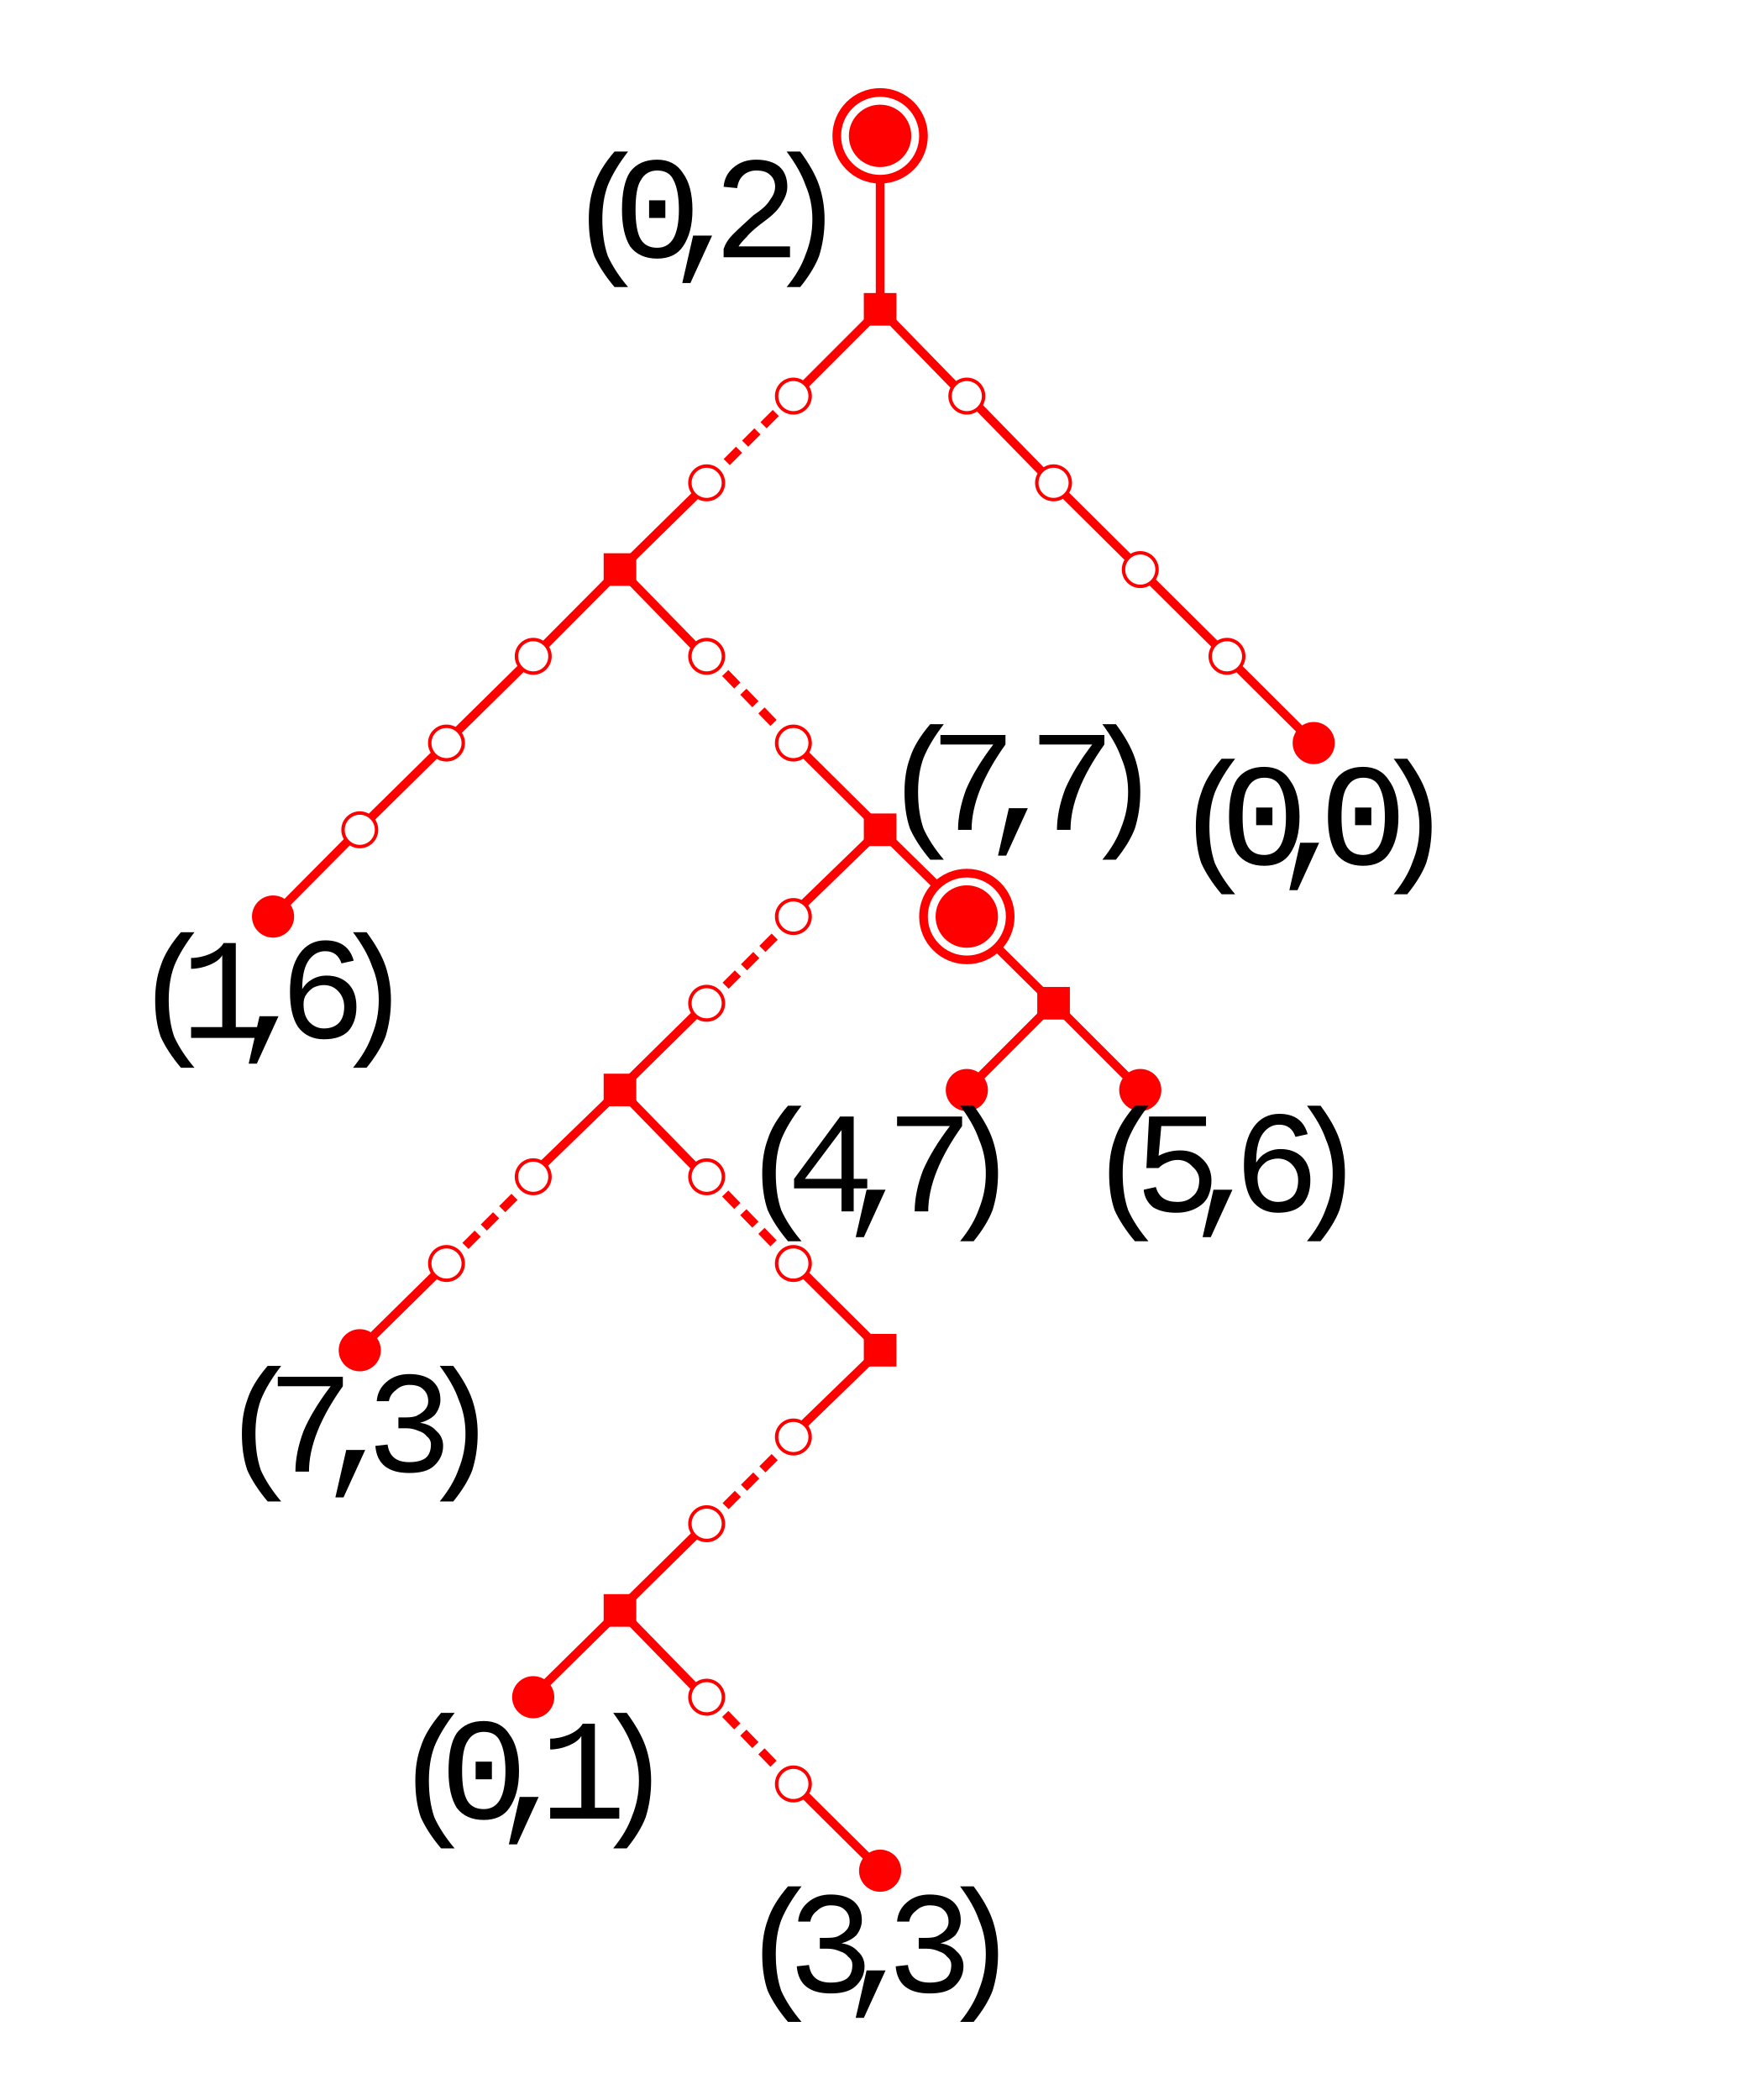
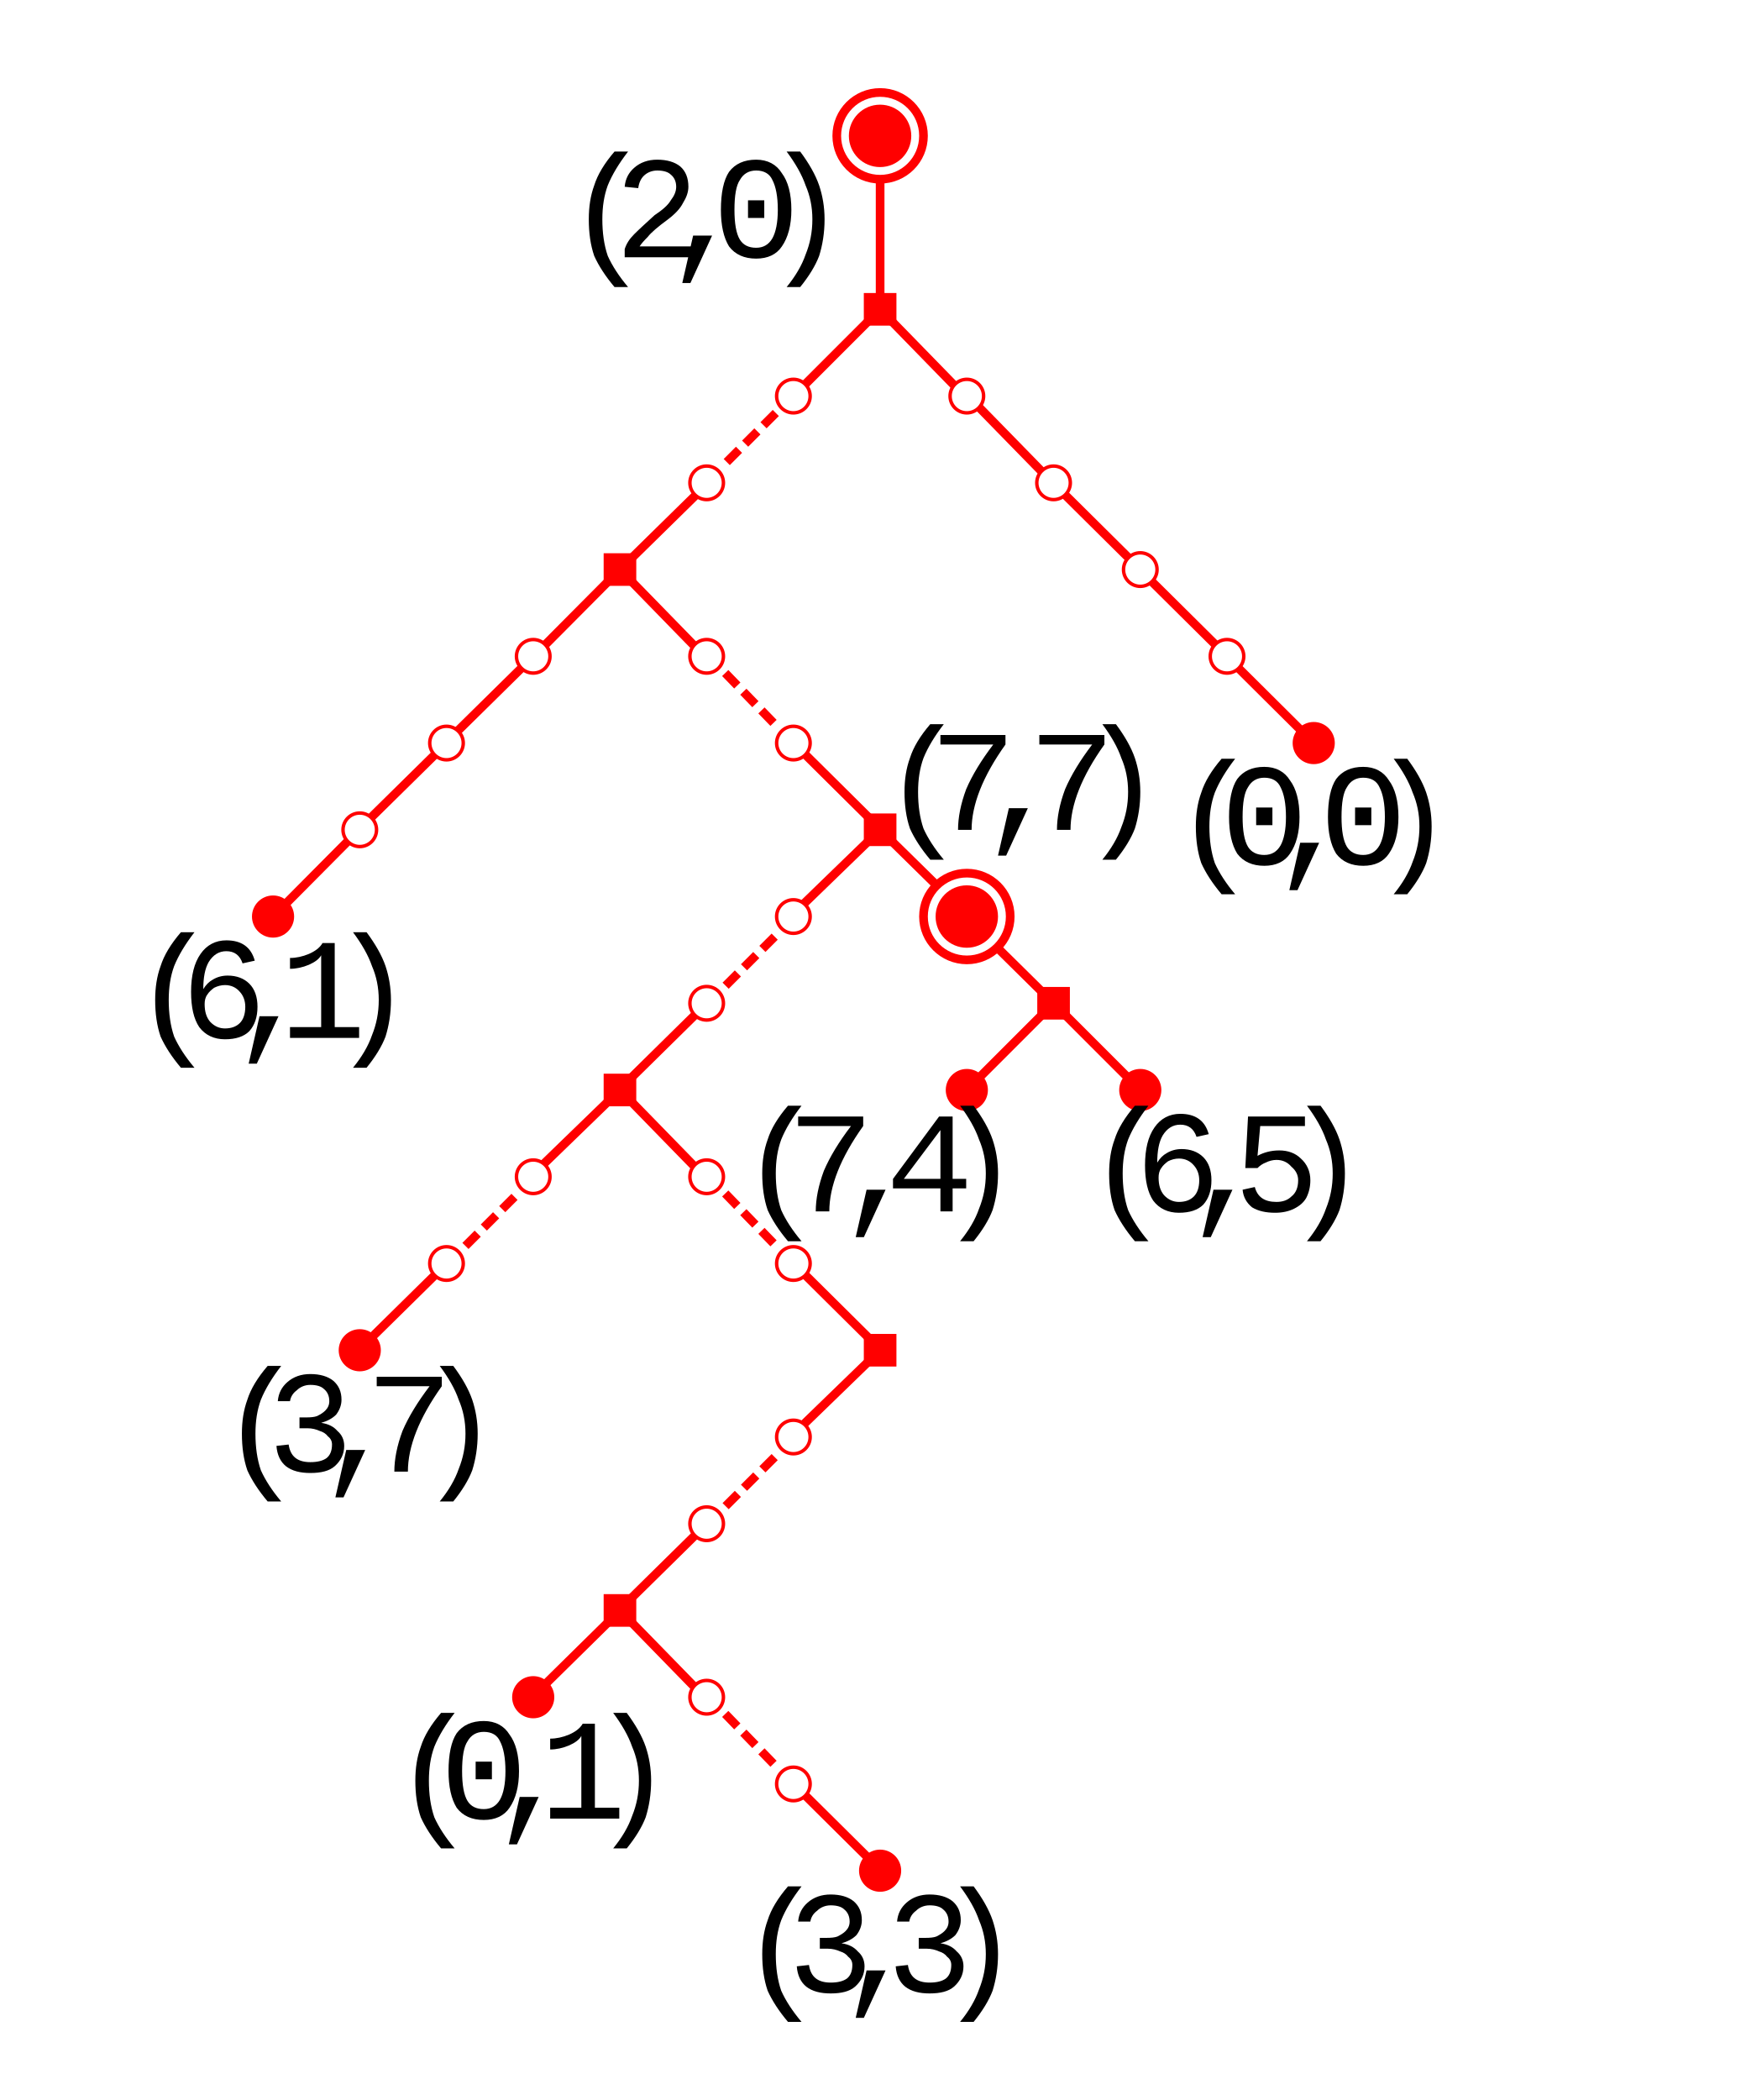
<svg xmlns="http://www.w3.org/2000/svg" width="20.13" height="24.21" id="svg3076" version="1.1">
  <defs id="defs3078" />
  <g id="layer1" transform="translate(-240.8513,-410.7959)">
    <g transform="translate(145,-25)" id="g5476">
      <path transform="translate(0.5,0.5)" d="m 106,436.862 c 0,0.276 -0.224,0.5 -0.5,0.5 -0.276,0 -0.5,-0.224 -0.5,-0.5 0,-0.276 0.224,-0.5 0.5,-0.5 0.276,0 0.5,0.224 0.5,0.5 z" id="path5466" style="fill:none;stroke:#ff0000;stroke-width:0.1;stroke-miterlimit:4;stroke-opacity:1;stroke-dasharray:none;stroke-dashoffset:0" />
      <path transform="matrix(0.8214288,0,0,0.8214288,20.90511,78.49818)" d="m 104.031,436.878 c 0,0.242 -0.196,0.438 -0.438,0.438 -0.242,0 -0.438,-0.196 -0.438,-0.438 0,-0.242 0.196,-0.438 0.438,-0.438 0.242,0 0.438,0.196 0.438,0.438 z" id="path5471" style="fill:#ff0000;fill-opacity:1;stroke:none" />
    </g>
    <rect style="fill:#ff0000;fill-opacity:1;stroke:none" id="rect5592" width="0.376" height="0.376" x="250.812" y="414.174" />
    <path style="fill:none;stroke:#ff0000;stroke-width:0.1;stroke-linecap:butt;stroke-linejoin:miter;stroke-miterlimit:4;stroke-opacity:1;stroke-dasharray:none" d="m 251,412.87 0,1.492" id="path4883-5-1-1-1-0-6" />
    <path style="fill:none;stroke:#ff0000;stroke-width:0.1;stroke-linecap:butt;stroke-linejoin:miter;stroke-miterlimit:4;stroke-opacity:1;stroke-dasharray:none" d="m 251,414.362 0.856,0.878" id="path4883-5-1-1-1-0-6-4" />
    <path style="fill:none;stroke:#ff0000;stroke-width:0.1;stroke-linecap:butt;stroke-linejoin:miter;stroke-miterlimit:4;stroke-opacity:1;stroke-dasharray:none" d="m 251,414.362 -0.873,0.873" id="path4883-5-1-1-1-0-6-4-8" />
-     <path style="fill:none;stroke:#ff0000;stroke-width:0.05;stroke-miterlimit:4;stroke-opacity:1;stroke-dasharray:none" id="path5534-7-5-8" d="m 106.353,433.666 a 0.243,0.243 0 1 1 -0.486,0 0.243,0.243 0 1 1 0.486,0 z" transform="matrix(0.7954628,0,0,0.7954628,168.5933,71.39712)" />
-     <path style="fill:none;stroke:#ff0000;stroke-width:0.05;stroke-miterlimit:4;stroke-opacity:1;stroke-dasharray:none" id="path5534-7-5-2" d="m 106.353,433.666 a 0.243,0.243 0 1 1 -0.486,0 0.243,0.243 0 1 1 0.486,0 z" transform="matrix(0.7954628,0,0,0.7954628,167.5933,70.39712)" />
-     <path style="fill:none;stroke:#ff0000;stroke-width:0.05;stroke-miterlimit:4;stroke-opacity:1;stroke-dasharray:none" id="path5534-7-5-4" d="m 106.353,433.666 a 0.243,0.243 0 1 1 -0.486,0 0.243,0.243 0 1 1 0.486,0 z" transform="matrix(0.7954628,0,0,0.7954628,169.5933,72.39712)" />
-     <path style="fill:#ff0000;fill-opacity:1;stroke:none" id="path5534" d="m 106.353,433.666 a 0.243,0.243 0 1 1 -0.486,0 0.243,0.243 0 1 1 0.486,0 z" transform="translate(149.8898,-14.30365)" />
+     <path style="fill:none;stroke:#ff0000;stroke-width:0.05;stroke-miterlimit:4;stroke-opacity:1;stroke-dasharray:none" id="path5534-7-5-8" d="m 106.353,433.666 c 0,0.134 -0.109,0.243 -0.243,0.243 -0.134,0 -0.243,-0.109 -0.243,-0.243 0,-0.134 0.109,-0.243 0.243,-0.243 0.134,0 0.243,0.109 0.243,0.243 z" transform="matrix(0.7954628,0,0,0.7954628,168.5933,71.39712)" />
+     <path style="fill:none;stroke:#ff0000;stroke-width:0.05;stroke-miterlimit:4;stroke-opacity:1;stroke-dasharray:none" id="path5534-7-5-2" d="m 106.353,433.666 c 0,0.134 -0.109,0.243 -0.243,0.243 -0.134,0 -0.243,-0.109 -0.243,-0.243 0,-0.134 0.109,-0.243 0.243,-0.243 0.134,0 0.243,0.109 0.243,0.243 z" transform="matrix(0.7954628,0,0,0.7954628,167.5933,70.39712)" />
+     <path style="fill:none;stroke:#ff0000;stroke-width:0.05;stroke-miterlimit:4;stroke-opacity:1;stroke-dasharray:none" id="path5534-7-5-4" d="m 106.353,433.666 c 0,0.134 -0.109,0.243 -0.243,0.243 -0.134,0 -0.243,-0.109 -0.243,-0.243 0,-0.134 0.109,-0.243 0.243,-0.243 0.134,0 0.243,0.109 0.243,0.243 z" transform="matrix(0.7954628,0,0,0.7954628,169.5933,72.39712)" />
+     <path style="fill:#ff0000;fill-opacity:1;stroke:none" id="path5534" d="m 106.353,433.666 c 0,0.134 -0.109,0.243 -0.243,0.243 -0.134,0 -0.243,-0.109 -0.243,-0.243 0,-0.134 0.109,-0.243 0.243,-0.243 0.134,0 0.243,0.109 0.243,0.243 z" transform="translate(149.8898,-14.30365)" />
    <path style="fill:none;stroke:#ff0000;stroke-width:0.1;stroke-linecap:butt;stroke-linejoin:miter;stroke-miterlimit:4;stroke-opacity:1;stroke-dasharray:none" d="m 252.138,415.489 0.718,0.735" id="path4883-5-1-1-1-0-6-4-5" />
    <path style="fill:none;stroke:#ff0000;stroke-width:0.1;stroke-linecap:butt;stroke-linejoin:miter;stroke-miterlimit:4;stroke-opacity:1;stroke-dasharray:none" d="m 253.138,416.506 0.724,0.718" id="path4883-5-1-1-1-0-6-4-51" />
-     <path style="fill:none;stroke:#ff0000;stroke-width:0.05;stroke-miterlimit:4;stroke-opacity:1;stroke-dasharray:none" id="path5534-7-5-1" d="m 106.353,433.666 a 0.243,0.243 0 1 1 -0.486,0 0.243,0.243 0 1 1 0.486,0 z" transform="matrix(0.7954628,0,0,0.7954628,165.5933,70.39712)" />
-     <path style="fill:none;stroke:#ff0000;stroke-width:0.05;stroke-miterlimit:4;stroke-opacity:1;stroke-dasharray:none" id="path5534-7-5-4-1" d="m 106.353,433.666 a 0.243,0.243 0 1 1 -0.486,0 0.243,0.243 0 1 1 0.486,0 z" transform="matrix(0.7954628,0,0,0.7954628,170.5933,73.39713)" />
+     <path style="fill:none;stroke:#ff0000;stroke-width:0.05;stroke-miterlimit:4;stroke-opacity:1;stroke-dasharray:none" id="path5534-7-5-1" d="m 106.353,433.666 c 0,0.134 -0.109,0.243 -0.243,0.243 -0.134,0 -0.243,-0.109 -0.243,-0.243 0,-0.134 0.109,-0.243 0.243,-0.243 0.134,0 0.243,0.109 0.243,0.243 z" transform="matrix(0.7954628,0,0,0.7954628,165.5933,70.39712)" />
+     <path style="fill:none;stroke:#ff0000;stroke-width:0.05;stroke-miterlimit:4;stroke-opacity:1;stroke-dasharray:none" id="path5534-7-5-4-1" d="m 106.353,433.666 c 0,0.134 -0.109,0.243 -0.243,0.243 -0.134,0 -0.243,-0.109 -0.243,-0.243 0,-0.134 0.109,-0.243 0.243,-0.243 0.134,0 0.243,0.109 0.243,0.243 z" transform="matrix(0.7954628,0,0,0.7954628,170.5933,73.39713)" />
    <path style="fill:none;stroke:#ff0000;stroke-width:0.1;stroke-linecap:butt;stroke-linejoin:miter;stroke-miterlimit:4;stroke-opacity:1;stroke-dasharray:none" d="m 254.138,417.506 0.724,0.718" id="path4883-5-1-1-1-0-6-4-51-7" />
    <path style="fill:none;stroke:#ff0000;stroke-width:0.1;stroke-linecap:butt;stroke-linejoin:miter;stroke-miterlimit:4;stroke-opacity:1;stroke-dasharray:none" d="M 255.133,418.5 256,419.362" id="path4883-5-1-1-1-0-6-4-7" />
-     <path style="fill:none;stroke:#ff0000;stroke-width:0.05;stroke-miterlimit:4;stroke-opacity:1;stroke-dasharray:none" id="path5534-7-5-1-1-8" d="m 106.353,433.666 a 0.243,0.243 0 1 1 -0.486,0 0.243,0.243 0 1 1 0.486,0 z" transform="matrix(0.7954628,0,0,0.7954628,164.5933,71.39712)" />
+     <path style="fill:none;stroke:#ff0000;stroke-width:0.05;stroke-miterlimit:4;stroke-opacity:1;stroke-dasharray:none" id="path5534-7-5-1-1-8" d="m 106.353,433.666 c 0,0.134 -0.109,0.243 -0.243,0.243 -0.134,0 -0.243,-0.109 -0.243,-0.243 0,-0.134 0.109,-0.243 0.243,-0.243 0.134,0 0.243,0.109 0.243,0.243 z" transform="matrix(0.7954628,0,0,0.7954628,164.5933,71.39712)" />
    <path style="fill:none;stroke:#ff0000;stroke-width:0.1;stroke-linecap:butt;stroke-linejoin:miter;stroke-miterlimit:4;stroke-opacity:1;stroke-dasharray:none" d="M 248.878,416.5 248,417.362" id="path4883-5-1-1-1-0-6-4-8-1-6" />
    <rect style="fill:#ff0000;fill-opacity:1;stroke:none" id="rect5592-8" width="0.376" height="0.376" x="247.812" y="417.174" />
-     <path style="fill:none;stroke:#ff0000;stroke-width:0.05;stroke-miterlimit:4;stroke-opacity:1;stroke-dasharray:none" id="path5534-7-5-1-1-5" d="m 106.353,433.666 a 0.243,0.243 0 1 1 -0.486,0 0.243,0.243 0 1 1 0.486,0 z" transform="matrix(0.7954628,0,0,0.7954628,162.5933,73.39712)" />
-     <path style="fill:none;stroke:#ff0000;stroke-width:0.05;stroke-miterlimit:4;stroke-opacity:1;stroke-dasharray:none" id="path5534-7-5-1-1-7" d="m 106.353,433.666 a 0.243,0.243 0 1 1 -0.486,0 0.243,0.243 0 1 1 0.486,0 z" transform="matrix(0.7954628,0,0,0.7954628,161.5933,74.39712)" />
+     <path style="fill:none;stroke:#ff0000;stroke-width:0.05;stroke-miterlimit:4;stroke-opacity:1;stroke-dasharray:none" id="path5534-7-5-1-1-5" d="m 106.353,433.666 c 0,0.134 -0.109,0.243 -0.243,0.243 -0.134,0 -0.243,-0.109 -0.243,-0.243 0,-0.134 0.109,-0.243 0.243,-0.243 0.134,0 0.243,0.109 0.243,0.243 z" transform="matrix(0.7954628,0,0,0.7954628,162.5933,73.39712)" />
+     <path style="fill:none;stroke:#ff0000;stroke-width:0.05;stroke-miterlimit:4;stroke-opacity:1;stroke-dasharray:none" id="path5534-7-5-1-1-7" d="m 106.353,433.666 c 0,0.134 -0.109,0.243 -0.243,0.243 -0.134,0 -0.243,-0.109 -0.243,-0.243 0,-0.134 0.109,-0.243 0.243,-0.243 0.134,0 0.243,0.109 0.243,0.243 z" transform="matrix(0.7954628,0,0,0.7954628,161.5933,74.39712)" />
    <path style="fill:none;stroke:#ff0000;stroke-width:0.1;stroke-linecap:butt;stroke-linejoin:miter;stroke-miterlimit:4;stroke-opacity:1;stroke-dasharray:none" d="m 248,417.362 -0.862,0.867" id="path4883-5-1-1-1-0-6-4-8-1-6-1" />
    <path style="fill:none;stroke:#ff0000;stroke-width:0.1;stroke-linecap:butt;stroke-linejoin:miter;stroke-miterlimit:4;stroke-opacity:1;stroke-dasharray:none" d="m 246.862,418.5 -0.729,0.718" id="path4883-5-1-1-1-0-6-4-8-1-6-8" />
-     <path style="fill:none;stroke:#ff0000;stroke-width:0.05;stroke-miterlimit:4;stroke-opacity:1;stroke-dasharray:none" id="path5534-7-5-1-1-5-7" d="m 106.353,433.666 a 0.243,0.243 0 1 1 -0.486,0 0.243,0.243 0 1 1 0.486,0 z" transform="matrix(0.7954628,0,0,0.7954628,164.5933,73.39712)" />
+     <path style="fill:none;stroke:#ff0000;stroke-width:0.05;stroke-miterlimit:4;stroke-opacity:1;stroke-dasharray:none" id="path5534-7-5-1-1-5-7" d="m 106.353,433.666 c 0,0.134 -0.109,0.243 -0.243,0.243 -0.134,0 -0.243,-0.109 -0.243,-0.243 0,-0.134 0.109,-0.243 0.243,-0.243 0.134,0 0.243,0.109 0.243,0.243 z" transform="matrix(0.7954628,0,0,0.7954628,164.5933,73.39712)" />
    <path style="fill:none;stroke:#ff0000;stroke-width:0.1;stroke-linecap:butt;stroke-linejoin:miter;stroke-miterlimit:4;stroke-opacity:1;stroke-dasharray:none" d="m 248,417.362 0.856,0.878" id="path4883-5-1-1-1-0-6-4-87" />
-     <path style="fill:none;stroke:#ff0000;stroke-width:0.05;stroke-miterlimit:4;stroke-opacity:1;stroke-dasharray:none" id="path5534-7-5-1-1-7-2" d="m 106.353,433.666 a 0.243,0.243 0 1 1 -0.486,0 0.243,0.243 0 1 1 0.486,0 z" transform="matrix(0.7954628,0,0,0.7954628,160.5933,75.39712)" />
-     <path style="fill:#ff0000;fill-opacity:1;stroke:none" id="path5534-3" d="m 106.353,433.666 a 0.243,0.243 0 1 1 -0.486,0 0.243,0.243 0 1 1 0.486,0 z" transform="translate(137.8898,-12.30366)" />
+     <path style="fill:none;stroke:#ff0000;stroke-width:0.05;stroke-miterlimit:4;stroke-opacity:1;stroke-dasharray:none" id="path5534-7-5-1-1-7-2" d="m 106.353,433.666 c 0,0.134 -0.109,0.243 -0.243,0.243 -0.134,0 -0.243,-0.109 -0.243,-0.243 0,-0.134 0.109,-0.243 0.243,-0.243 0.134,0 0.243,0.109 0.243,0.243 z" transform="matrix(0.7954628,0,0,0.7954628,160.5933,75.39712)" />
+     <path style="fill:#ff0000;fill-opacity:1;stroke:none" id="path5534-3" d="m 106.353,433.666 c 0,0.134 -0.109,0.243 -0.243,0.243 -0.134,0 -0.243,-0.109 -0.243,-0.243 0,-0.134 0.109,-0.243 0.243,-0.243 0.134,0 0.243,0.109 0.243,0.243 z" transform="translate(137.8898,-12.30366)" />
    <path style="fill:none;stroke:#ff0000;stroke-width:0.1;stroke-linecap:butt;stroke-linejoin:miter;stroke-miterlimit:4;stroke-opacity:1;stroke-dasharray:none" d="m 245.862,419.5 -0.729,0.718" id="path4883-5-1-1-1-0-6-4-8-1-6-8-4" />
    <path style="fill:none;stroke:#ff0000;stroke-width:0.1;stroke-linecap:butt;stroke-linejoin:miter;stroke-miterlimit:4;stroke-opacity:1;stroke-dasharray:none" d="M 244.856,420.5 244,421.362" id="path4883-5-1-1-1-0-6-4-8-1-6-9" />
-     <path style="fill:none;stroke:#ff0000;stroke-width:0.05;stroke-miterlimit:4;stroke-opacity:1;stroke-dasharray:none" id="path5534-7-5-1-1-5-13-61" d="m 106.353,433.666 a 0.243,0.243 0 1 1 -0.486,0 0.243,0.243 0 1 1 0.486,0 z" transform="matrix(0.7954628,0,0,0.7954628,165.5933,74.39712)" />
+     <path style="fill:none;stroke:#ff0000;stroke-width:0.05;stroke-miterlimit:4;stroke-opacity:1;stroke-dasharray:none" id="path5534-7-5-1-1-5-13-61" d="m 106.353,433.666 c 0,0.134 -0.109,0.243 -0.243,0.243 -0.134,0 -0.243,-0.109 -0.243,-0.243 0,-0.134 0.109,-0.243 0.243,-0.243 0.134,0 0.243,0.109 0.243,0.243 z" transform="matrix(0.7954628,0,0,0.7954628,165.5933,74.39712)" />
    <path style="fill:none;stroke:#ff0000;stroke-width:0.1;stroke-linecap:butt;stroke-linejoin:miter;stroke-miterlimit:4;stroke-opacity:1;stroke-dasharray:0.2, 0.1;stroke-dashoffset:0" d="m 249.214,418.555 0.583,0.602" id="path4883-5-1-1-1-0-6-4-51-2-7-5-4" />
    <path style="fill:none;stroke:#ff0000;stroke-width:0.1;stroke-linecap:butt;stroke-linejoin:miter;stroke-miterlimit:4;stroke-opacity:1;stroke-dasharray:none" d="m 250.14,419.498 0.724,0.718" id="path4883-5-1-1-1-0-6-4-51-1-2" />
    <rect style="fill:#ff0000;fill-opacity:1;stroke:none" id="rect5592-9" width="0.376" height="0.376" x="250.812" y="420.174" />
    <g transform="translate(146,-16.00001)" id="g5476-7">
      <path transform="translate(0.5,0.5)" d="m 106,436.862 c 0,0.276 -0.224,0.5 -0.5,0.5 -0.276,0 -0.5,-0.224 -0.5,-0.5 0,-0.276 0.224,-0.5 0.5,-0.5 0.276,0 0.5,0.224 0.5,0.5 z" id="path5466-6" style="fill:none;stroke:#ff0000;stroke-width:0.1;stroke-miterlimit:4;stroke-opacity:1;stroke-dasharray:none;stroke-dashoffset:0" />
      <path transform="matrix(0.8214288,0,0,0.8214288,20.90511,78.49818)" d="m 104.031,436.878 c 0,0.242 -0.196,0.438 -0.438,0.438 -0.242,0 -0.438,-0.196 -0.438,-0.438 0,-0.242 0.196,-0.438 0.438,-0.438 0.242,0 0.438,0.196 0.438,0.438 z" id="path5471-1" style="fill:#ff0000;fill-opacity:1;stroke:none" />
    </g>
    <path style="fill:none;stroke:#ff0000;stroke-width:0.1;stroke-linecap:butt;stroke-linejoin:miter;stroke-miterlimit:4;stroke-opacity:1;stroke-dasharray:none" d="m 251,420.362 0.641,0.63" id="path4883-5-1-1-1-0-6-4-51-1-2-4" />
    <path style="fill:none;stroke:#ff0000;stroke-width:0.1;stroke-linecap:butt;stroke-linejoin:miter;stroke-miterlimit:4;stroke-opacity:1;stroke-dasharray:none" d="m 251,420.362 -0.878,0.851" id="path4883-5-1-1-1-0-6-4-8-1-6-8-8" />
-     <path style="fill:none;stroke:#ff0000;stroke-width:0.05;stroke-miterlimit:4;stroke-opacity:1;stroke-dasharray:none" id="path5534-7-5-1-1-5-13-6" d="m 106.353,433.666 a 0.243,0.243 0 1 1 -0.486,0 0.243,0.243 0 1 1 0.486,0 z" transform="matrix(0.7954628,0,0,0.7954628,165.5933,76.39712)" />
+     <path style="fill:none;stroke:#ff0000;stroke-width:0.05;stroke-miterlimit:4;stroke-opacity:1;stroke-dasharray:none" id="path5534-7-5-1-1-5-13-6" d="m 106.353,433.666 c 0,0.134 -0.109,0.243 -0.243,0.243 -0.134,0 -0.243,-0.109 -0.243,-0.243 0,-0.134 0.109,-0.243 0.243,-0.243 0.134,0 0.243,0.109 0.243,0.243 z" transform="matrix(0.7954628,0,0,0.7954628,165.5933,76.39712)" />
    <rect style="fill:#ff0000;fill-opacity:1;stroke:none" id="rect5592-9-5" width="0.376" height="0.376" x="252.812" y="422.174" />
-     <path style="fill:#ff0000;fill-opacity:1;stroke:none" id="path5534-3-0" d="m 106.353,433.666 a 0.243,0.243 0 1 1 -0.486,0 0.243,0.243 0 1 1 0.486,0 z" transform="translate(147.8898,-10.30366)" />
-     <path style="fill:#ff0000;fill-opacity:1;stroke:none" id="path5534-3-9" d="m 106.353,433.666 a 0.243,0.243 0 1 1 -0.486,0 0.243,0.243 0 1 1 0.486,0 z" transform="translate(145.8898,-10.30366)" />
+     <path style="fill:#ff0000;fill-opacity:1;stroke:none" id="path5534-3-0" d="m 106.353,433.666 c 0,0.134 -0.109,0.243 -0.243,0.243 -0.134,0 -0.243,-0.109 -0.243,-0.243 0,-0.134 0.109,-0.243 0.243,-0.243 0.134,0 0.243,0.109 0.243,0.243 z" transform="translate(147.8898,-10.30366)" />
+     <path style="fill:#ff0000;fill-opacity:1;stroke:none" id="path5534-3-9" d="m 106.353,433.666 c 0,0.134 -0.109,0.243 -0.243,0.243 -0.134,0 -0.243,-0.109 -0.243,-0.243 0,-0.134 0.109,-0.243 0.243,-0.243 0.134,0 0.243,0.109 0.243,0.243 z" transform="translate(145.8898,-10.30366)" />
    <path style="fill:none;stroke:#ff0000;stroke-width:0.1;stroke-linecap:butt;stroke-linejoin:miter;stroke-miterlimit:4;stroke-opacity:1;stroke-dasharray:none" d="m 253,422.362 1,1" id="path4883-5-1-1-1-0-6-4-51-1-2-4-0" />
    <path style="fill:none;stroke:#ff0000;stroke-width:0.1;stroke-linecap:butt;stroke-linejoin:miter;stroke-miterlimit:4;stroke-opacity:1;stroke-dasharray:none" d="m 253,422.362 -1,1" id="path4883-5-1-1-1-0-6-4-51-1-2-4-0-0" />
    <path style="fill:none;stroke:#ff0000;stroke-width:0.1;stroke-linecap:butt;stroke-linejoin:miter;stroke-miterlimit:4;stroke-opacity:1;stroke-dasharray:none" d="M 252.367,421.737 253,422.362" id="path4883-5-1-1-1-0-6-4-51-1-2-4-0-6" />
    <path style="fill:none;stroke:#ff0000;stroke-width:0.1;stroke-linecap:butt;stroke-linejoin:miter;stroke-miterlimit:4;stroke-opacity:1;stroke-dasharray:0.2, 0.1;stroke-dashoffset:0" d="m 249.797,415.557 -0.614,0.614" id="path4883-5-1-1-1-0-6-4-8-6-4" />
-     <path style="fill:none;stroke:#ff0000;stroke-width:0.05;stroke-miterlimit:4;stroke-opacity:1;stroke-dasharray:none" id="path5534-7-5-1-1-5-1" d="m 106.353,433.666 a 0.243,0.243 0 1 1 -0.486,0 0.243,0.243 0 1 1 0.486,0 z" transform="matrix(0.7954628,0,0,0.7954628,164.5933,77.39712)" />
+     <path style="fill:none;stroke:#ff0000;stroke-width:0.05;stroke-miterlimit:4;stroke-opacity:1;stroke-dasharray:none" id="path5534-7-5-1-1-5-1" d="m 106.353,433.666 c 0,0.134 -0.109,0.243 -0.243,0.243 -0.134,0 -0.243,-0.109 -0.243,-0.243 0,-0.134 0.109,-0.243 0.243,-0.243 0.134,0 0.243,0.109 0.243,0.243 z" transform="matrix(0.7954628,0,0,0.7954628,164.5933,77.39712)" />
    <path style="fill:none;stroke:#ff0000;stroke-width:0.1;stroke-linecap:butt;stroke-linejoin:miter;stroke-miterlimit:4;stroke-opacity:1;stroke-dasharray:none" d="m 248.862,422.5 -0.729,0.718" id="path4883-5-1-1-1-0-6-4-8-1-6-8-7" />
    <rect style="fill:#ff0000;fill-opacity:1;stroke:none" id="rect5592-9-4" width="0.376" height="0.376" x="247.812" y="423.174" />
    <path style="fill:none;stroke:#ff0000;stroke-width:0.1;stroke-linecap:butt;stroke-linejoin:miter;stroke-miterlimit:4;stroke-opacity:1;stroke-dasharray:0.2, 0.1;stroke-dashoffset:0" d="m 249.784,421.594 -0.614,0.614" id="path4883-5-1-1-1-0-6-4-8-6-4-9" />
-     <path style="fill:none;stroke:#ff0000;stroke-width:0.05;stroke-miterlimit:4;stroke-opacity:1;stroke-dasharray:none" id="path5534-7-5-1-1-5-1-4" d="m 106.353,433.666 a 0.243,0.243 0 1 1 -0.486,0 0.243,0.243 0 1 1 0.486,0 z" transform="matrix(0.7954628,0,0,0.7954628,161.5933,80.39712)" />
+     <path style="fill:none;stroke:#ff0000;stroke-width:0.05;stroke-miterlimit:4;stroke-opacity:1;stroke-dasharray:none" id="path5534-7-5-1-1-5-1-4" d="m 106.353,433.666 c 0,0.134 -0.109,0.243 -0.243,0.243 -0.134,0 -0.243,-0.109 -0.243,-0.243 0,-0.134 0.109,-0.243 0.243,-0.243 0.134,0 0.243,0.109 0.243,0.243 z" transform="matrix(0.7954628,0,0,0.7954628,161.5933,80.39712)" />
    <path style="fill:none;stroke:#ff0000;stroke-width:0.1;stroke-linecap:butt;stroke-linejoin:miter;stroke-miterlimit:4;stroke-opacity:1;stroke-dasharray:none" d="m 245.862,425.5 -0.729,0.718" id="path4883-5-1-1-1-0-6-4-8-1-6-8-7-8" />
    <path style="fill:none;stroke:#ff0000;stroke-width:0.1;stroke-linecap:butt;stroke-linejoin:miter;stroke-miterlimit:4;stroke-opacity:1;stroke-dasharray:0.2, 0.1;stroke-dashoffset:0" d="m 246.784,424.594 -0.614,0.614" id="path4883-5-1-1-1-0-6-4-8-6-4-9-2" />
-     <path style="fill:none;stroke:#ff0000;stroke-width:0.05;stroke-miterlimit:4;stroke-opacity:1;stroke-dasharray:none" id="path5534-7-5-1-1-5-13-61-4" d="m 106.353,433.666 a 0.243,0.243 0 1 1 -0.486,0 0.243,0.243 0 1 1 0.486,0 z" transform="matrix(0.7954628,0,0,0.7954628,165.5933,80.39712)" />
+     <path style="fill:none;stroke:#ff0000;stroke-width:0.05;stroke-miterlimit:4;stroke-opacity:1;stroke-dasharray:none" id="path5534-7-5-1-1-5-13-61-4" d="m 106.353,433.666 c 0,0.134 -0.109,0.243 -0.243,0.243 -0.134,0 -0.243,-0.109 -0.243,-0.243 0,-0.134 0.109,-0.243 0.243,-0.243 0.134,0 0.243,0.109 0.243,0.243 z" transform="matrix(0.7954628,0,0,0.7954628,165.5933,80.39712)" />
    <path style="fill:none;stroke:#ff0000;stroke-width:0.1;stroke-linecap:butt;stroke-linejoin:miter;stroke-miterlimit:4;stroke-opacity:1;stroke-dasharray:0.2, 0.1;stroke-dashoffset:0" d="m 249.214,424.555 0.583,0.602" id="path4883-5-1-1-1-0-6-4-51-2-7-5-4-5" />
    <path style="fill:none;stroke:#ff0000;stroke-width:0.1;stroke-linecap:butt;stroke-linejoin:miter;stroke-miterlimit:4;stroke-opacity:1;stroke-dasharray:none" d="m 250.14,425.498 0.724,0.718" id="path4883-5-1-1-1-0-6-4-51-1-2-5" />
    <rect style="fill:#ff0000;fill-opacity:1;stroke:none" id="rect5592-9-1" width="0.376" height="0.376" x="250.812" y="426.174" />
-     <path style="fill:none;stroke:#ff0000;stroke-width:0.05;stroke-miterlimit:4;stroke-opacity:1;stroke-dasharray:none" id="path5534-7-5-1-1-5-7-7" d="m 106.353,433.666 a 0.243,0.243 0 1 1 -0.486,0 0.243,0.243 0 1 1 0.486,0 z" transform="matrix(0.7954628,0,0,0.7954628,164.5933,79.39712)" />
+     <path style="fill:none;stroke:#ff0000;stroke-width:0.05;stroke-miterlimit:4;stroke-opacity:1;stroke-dasharray:none" id="path5534-7-5-1-1-5-7-7" d="m 106.353,433.666 c 0,0.134 -0.109,0.243 -0.243,0.243 -0.134,0 -0.243,-0.109 -0.243,-0.243 0,-0.134 0.109,-0.243 0.243,-0.243 0.134,0 0.243,0.109 0.243,0.243 z" transform="matrix(0.7954628,0,0,0.7954628,164.5933,79.39712)" />
    <path style="fill:none;stroke:#ff0000;stroke-width:0.1;stroke-linecap:butt;stroke-linejoin:miter;stroke-miterlimit:4;stroke-opacity:1;stroke-dasharray:none" d="m 248,423.362 0.856,0.878" id="path4883-5-1-1-1-0-6-4-87-1" />
    <path style="fill:none;stroke:#ff0000;stroke-width:0.1;stroke-linecap:butt;stroke-linejoin:miter;stroke-miterlimit:4;stroke-opacity:1;stroke-dasharray:none" d="m 248,423.362 -0.878,0.851" id="path4883-5-1-1-1-0-6-4-8-1-6-8-8-1" />
-     <path style="fill:none;stroke:#ff0000;stroke-width:0.05;stroke-miterlimit:4;stroke-opacity:1;stroke-dasharray:none" id="path5534-7-5-1-1-5-13-6-5" d="m 106.353,433.666 a 0.243,0.243 0 1 1 -0.486,0 0.243,0.243 0 1 1 0.486,0 z" transform="matrix(0.7954628,0,0,0.7954628,162.5933,79.39712)" />
-     <path style="fill:#ff0000;fill-opacity:1;stroke:none" id="path5534-3-7" d="m 106.353,433.666 a 0.243,0.243 0 1 1 -0.486,0 0.243,0.243 0 1 1 0.486,0 z" transform="translate(138.8898,-7.303653)" />
+     <path style="fill:none;stroke:#ff0000;stroke-width:0.05;stroke-miterlimit:4;stroke-opacity:1;stroke-dasharray:none" id="path5534-7-5-1-1-5-13-6-5" d="m 106.353,433.666 c 0,0.134 -0.109,0.243 -0.243,0.243 -0.134,0 -0.243,-0.109 -0.243,-0.243 0,-0.134 0.109,-0.243 0.243,-0.243 0.134,0 0.243,0.109 0.243,0.243 z" transform="matrix(0.7954628,0,0,0.7954628,162.5933,79.39712)" />
+     <path style="fill:#ff0000;fill-opacity:1;stroke:none" id="path5534-3-7" d="m 106.353,433.666 c 0,0.134 -0.109,0.243 -0.243,0.243 -0.134,0 -0.243,-0.109 -0.243,-0.243 0,-0.134 0.109,-0.243 0.243,-0.243 0.134,0 0.243,0.109 0.243,0.243 z" transform="translate(138.8898,-7.303653)" />
    <path style="fill:none;stroke:#ff0000;stroke-width:0.1;stroke-linecap:butt;stroke-linejoin:miter;stroke-miterlimit:4;stroke-opacity:1;stroke-dasharray:none" d="m 251,426.362 -0.878,0.851" id="path4883-5-1-1-1-0-6-4-8-1-6-8-8-6" />
-     <path style="fill:none;stroke:#ff0000;stroke-width:0.05;stroke-miterlimit:4;stroke-opacity:1;stroke-dasharray:none" id="path5534-7-5-1-1-5-13-6-1" d="m 106.353,433.666 a 0.243,0.243 0 1 1 -0.486,0 0.243,0.243 0 1 1 0.486,0 z" transform="matrix(0.7954628,0,0,0.7954628,165.5933,82.39712)" />
-     <path style="fill:none;stroke:#ff0000;stroke-width:0.05;stroke-miterlimit:4;stroke-opacity:1;stroke-dasharray:none" id="path5534-7-5-1-1-5-1-42" d="m 106.353,433.666 a 0.243,0.243 0 1 1 -0.486,0 0.243,0.243 0 1 1 0.486,0 z" transform="matrix(0.7954628,0,0,0.7954628,164.5933,83.39712)" />
+     <path style="fill:none;stroke:#ff0000;stroke-width:0.05;stroke-miterlimit:4;stroke-opacity:1;stroke-dasharray:none" id="path5534-7-5-1-1-5-13-6-1" d="m 106.353,433.666 c 0,0.134 -0.109,0.243 -0.243,0.243 -0.134,0 -0.243,-0.109 -0.243,-0.243 0,-0.134 0.109,-0.243 0.243,-0.243 0.134,0 0.243,0.109 0.243,0.243 z" transform="matrix(0.7954628,0,0,0.7954628,165.5933,82.39712)" />
+     <path style="fill:none;stroke:#ff0000;stroke-width:0.05;stroke-miterlimit:4;stroke-opacity:1;stroke-dasharray:none" id="path5534-7-5-1-1-5-1-42" d="m 106.353,433.666 c 0,0.134 -0.109,0.243 -0.243,0.243 -0.134,0 -0.243,-0.109 -0.243,-0.243 0,-0.134 0.109,-0.243 0.243,-0.243 0.134,0 0.243,0.109 0.243,0.243 z" transform="matrix(0.7954628,0,0,0.7954628,164.5933,83.39712)" />
    <path style="fill:none;stroke:#ff0000;stroke-width:0.1;stroke-linecap:butt;stroke-linejoin:miter;stroke-miterlimit:4;stroke-opacity:1;stroke-dasharray:none" d="m 248.862,428.5 -0.729,0.718" id="path4883-5-1-1-1-0-6-4-8-1-6-8-7-3" />
    <path style="fill:none;stroke:#ff0000;stroke-width:0.1;stroke-linecap:butt;stroke-linejoin:miter;stroke-miterlimit:4;stroke-opacity:1;stroke-dasharray:0.2, 0.1;stroke-dashoffset:0" d="m 249.784,427.594 -0.614,0.614" id="path4883-5-1-1-1-0-6-4-8-6-4-9-22" />
    <rect style="fill:#ff0000;fill-opacity:1;stroke:none" id="rect5592-9-1-1" width="0.376" height="0.376" x="247.812" y="429.174" />
    <path style="fill:none;stroke:#ff0000;stroke-width:0.1;stroke-linecap:butt;stroke-linejoin:miter;stroke-miterlimit:4;stroke-opacity:1;stroke-dasharray:none" d="m 247.862,429.5 -0.729,0.718" id="path4883-5-1-1-1-0-6-4-8-1-6-8-7-8-6" />
-     <path style="fill:#ff0000;fill-opacity:1;stroke:none" id="path5534-3-7-8" d="m 106.353,433.666 a 0.243,0.243 0 1 1 -0.486,0 0.243,0.243 0 1 1 0.486,0 z" transform="translate(140.8898,-3.303653)" />
-     <path style="fill:none;stroke:#ff0000;stroke-width:0.05;stroke-miterlimit:4;stroke-opacity:1;stroke-dasharray:none" id="path5534-7-5-1-1-5-13-61-4-5" d="m 106.353,433.666 a 0.243,0.243 0 1 1 -0.486,0 0.243,0.243 0 1 1 0.486,0 z" transform="matrix(0.7954628,0,0,0.7954628,165.5933,86.39712)" />
+     <path style="fill:#ff0000;fill-opacity:1;stroke:none" id="path5534-3-7-8" d="m 106.353,433.666 c 0,0.134 -0.109,0.243 -0.243,0.243 -0.134,0 -0.243,-0.109 -0.243,-0.243 0,-0.134 0.109,-0.243 0.243,-0.243 0.134,0 0.243,0.109 0.243,0.243 z" transform="translate(140.8898,-3.303653)" />
+     <path style="fill:none;stroke:#ff0000;stroke-width:0.05;stroke-miterlimit:4;stroke-opacity:1;stroke-dasharray:none" id="path5534-7-5-1-1-5-13-61-4-5" d="m 106.353,433.666 c 0,0.134 -0.109,0.243 -0.243,0.243 -0.134,0 -0.243,-0.109 -0.243,-0.243 0,-0.134 0.109,-0.243 0.243,-0.243 0.134,0 0.243,0.109 0.243,0.243 z" transform="matrix(0.7954628,0,0,0.7954628,165.5933,86.39712)" />
    <path style="fill:none;stroke:#ff0000;stroke-width:0.1;stroke-linecap:butt;stroke-linejoin:miter;stroke-miterlimit:4;stroke-opacity:1;stroke-dasharray:0.2, 0.1;stroke-dashoffset:0" d="m 249.214,430.555 0.583,0.602" id="path4883-5-1-1-1-0-6-4-51-2-7-5-4-5-7" />
    <path style="fill:none;stroke:#ff0000;stroke-width:0.1;stroke-linecap:butt;stroke-linejoin:miter;stroke-miterlimit:4;stroke-opacity:1;stroke-dasharray:none" d="m 250.14,431.498 0.724,0.718" id="path4883-5-1-1-1-0-6-4-51-1-2-5-6" />
-     <path style="fill:none;stroke:#ff0000;stroke-width:0.05;stroke-miterlimit:4;stroke-opacity:1;stroke-dasharray:none" id="path5534-7-5-1-1-5-7-7-9" d="m 106.353,433.666 a 0.243,0.243 0 1 1 -0.486,0 0.243,0.243 0 1 1 0.486,0 z" transform="matrix(0.7954628,0,0,0.7954628,164.5933,85.39712)" />
+     <path style="fill:none;stroke:#ff0000;stroke-width:0.05;stroke-miterlimit:4;stroke-opacity:1;stroke-dasharray:none" id="path5534-7-5-1-1-5-7-7-9" d="m 106.353,433.666 c 0,0.134 -0.109,0.243 -0.243,0.243 -0.134,0 -0.243,-0.109 -0.243,-0.243 0,-0.134 0.109,-0.243 0.243,-0.243 0.134,0 0.243,0.109 0.243,0.243 z" transform="matrix(0.7954628,0,0,0.7954628,164.5933,85.39712)" />
    <path style="fill:none;stroke:#ff0000;stroke-width:0.1;stroke-linecap:butt;stroke-linejoin:miter;stroke-miterlimit:4;stroke-opacity:1;stroke-dasharray:none" d="m 248,429.362 0.856,0.878" id="path4883-5-1-1-1-0-6-4-87-1-2" />
    <text xml:space="preserve" style="font-size:1.664px;font-style:normal;font-variant:normal;font-weight:normal;font-stretch:normal;line-height:120%;letter-spacing:-0.43px;word-spacing:0px;fill:#000000;fill-opacity:1;stroke:none;font-family:Courier New;-inkscape-font-specification:Courier New" x="247.36" y="413.762" id="text3125">
-       <tspan x="247.36" y="413.762" id="tspan3293">(0,2)</tspan>
+       <tspan x="247.36" y="413.762" id="tspan3293">(2,0)</tspan>
    </text>
    <text xml:space="preserve" style="font-size:1.664px;font-style:normal;font-variant:normal;font-weight:normal;font-stretch:normal;line-height:120%;letter-spacing:-0.43px;word-spacing:0px;fill:#000000;fill-opacity:1;stroke:none;font-family:Courier New;-inkscape-font-specification:Courier New" x="254.36" y="420.762" id="text3125-5">
      <tspan x="254.36" y="420.762" id="tspan3293-4">(0,0)</tspan>
    </text>
    <text xml:space="preserve" style="font-size:1.664px;font-style:normal;font-variant:normal;font-weight:normal;font-stretch:normal;line-height:120%;letter-spacing:-0.43px;word-spacing:0px;fill:#000000;fill-opacity:1;stroke:none;font-family:Courier New;-inkscape-font-specification:Courier New" x="242.36" y="422.762" id="text3125-3">
-       <tspan x="242.36" y="422.762" id="tspan3293-1">(1,6)</tspan>
+       <tspan x="242.36" y="422.762" id="tspan3293-1">(6,1)</tspan>
    </text>
    <text xml:space="preserve" style="font-size:1.664px;font-style:normal;font-variant:normal;font-weight:normal;font-stretch:normal;line-height:120%;letter-spacing:-0.43px;word-spacing:0px;fill:#000000;fill-opacity:1;stroke:none;font-family:Courier New;-inkscape-font-specification:Courier New" x="251" y="420.362" id="text3125-2">
      <tspan x="251" y="420.362" id="tspan3293-3">(7,7)</tspan>
    </text>
    <text xml:space="preserve" style="font-size:1.664px;font-style:normal;font-variant:normal;font-weight:normal;font-stretch:normal;line-height:120%;letter-spacing:-0.43px;word-spacing:0px;fill:#000000;fill-opacity:1;stroke:none;font-family:Courier New;-inkscape-font-specification:Courier New" x="253.36" y="424.762" id="text3125-34">
-       <tspan x="253.36" y="424.762" id="tspan3293-11">(5,6)</tspan>
+       <tspan x="253.36" y="424.762" id="tspan3293-11">(6,5)</tspan>
    </text>
    <text xml:space="preserve" style="font-size:1.664px;font-style:normal;font-variant:normal;font-weight:normal;font-stretch:normal;line-height:120%;letter-spacing:-0.43px;word-spacing:0px;fill:#000000;fill-opacity:1;stroke:none;font-family:Courier New;-inkscape-font-specification:Courier New" x="249.36" y="424.762" id="text3125-38">
-       <tspan x="249.36" y="424.762" id="tspan3293-7">(4,7)</tspan>
+       <tspan x="249.36" y="424.762" id="tspan3293-7">(7,4)</tspan>
    </text>
    <text xml:space="preserve" style="font-size:1.664px;font-style:normal;font-variant:normal;font-weight:normal;font-stretch:normal;line-height:120%;letter-spacing:-0.43px;word-spacing:0px;fill:#000000;fill-opacity:1;stroke:none;font-family:Courier New;-inkscape-font-specification:Courier New" x="243.36" y="427.762" id="text3125-4">
-       <tspan x="243.36" y="427.762" id="tspan3293-2">(7,3)</tspan>
+       <tspan x="243.36" y="427.762" id="tspan3293-2">(3,7)</tspan>
    </text>
    <text xml:space="preserve" style="font-size:1.664px;font-style:normal;font-variant:normal;font-weight:normal;font-stretch:normal;line-height:120%;letter-spacing:-0.43px;word-spacing:0px;fill:#000000;fill-opacity:1;stroke:none;font-family:Courier New;-inkscape-font-specification:Courier New" x="245.36" y="431.762" id="text3125-7">
      <tspan x="245.36" y="431.762" id="tspan3293-79">(0,1)</tspan>
    </text>
    <text xml:space="preserve" style="font-size:1.664px;font-style:normal;font-variant:normal;font-weight:normal;font-stretch:normal;line-height:120%;letter-spacing:-0.43px;word-spacing:0px;fill:#000000;fill-opacity:1;stroke:none;font-family:Courier New;-inkscape-font-specification:Courier New" x="249.36" y="433.762" id="text3125-31">
      <tspan x="249.36" y="433.762" id="tspan3293-9">(3,3)</tspan>
    </text>
-     <path style="fill:#ff0000;fill-opacity:1;stroke:none" id="path5534-3-7-8-8" d="m 106.353,433.666 a 0.243,0.243 0 1 1 -0.486,0 0.243,0.243 0 1 1 0.486,0 z" transform="translate(144.8898,-1.303653)" />
+     <path style="fill:#ff0000;fill-opacity:1;stroke:none" id="path5534-3-7-8-8" d="m 106.353,433.666 c 0,0.134 -0.109,0.243 -0.243,0.243 -0.134,0 -0.243,-0.109 -0.243,-0.243 0,-0.134 0.109,-0.243 0.243,-0.243 0.134,0 0.243,0.109 0.243,0.243 z" transform="translate(144.8898,-1.303653)" />
  </g>
</svg>
